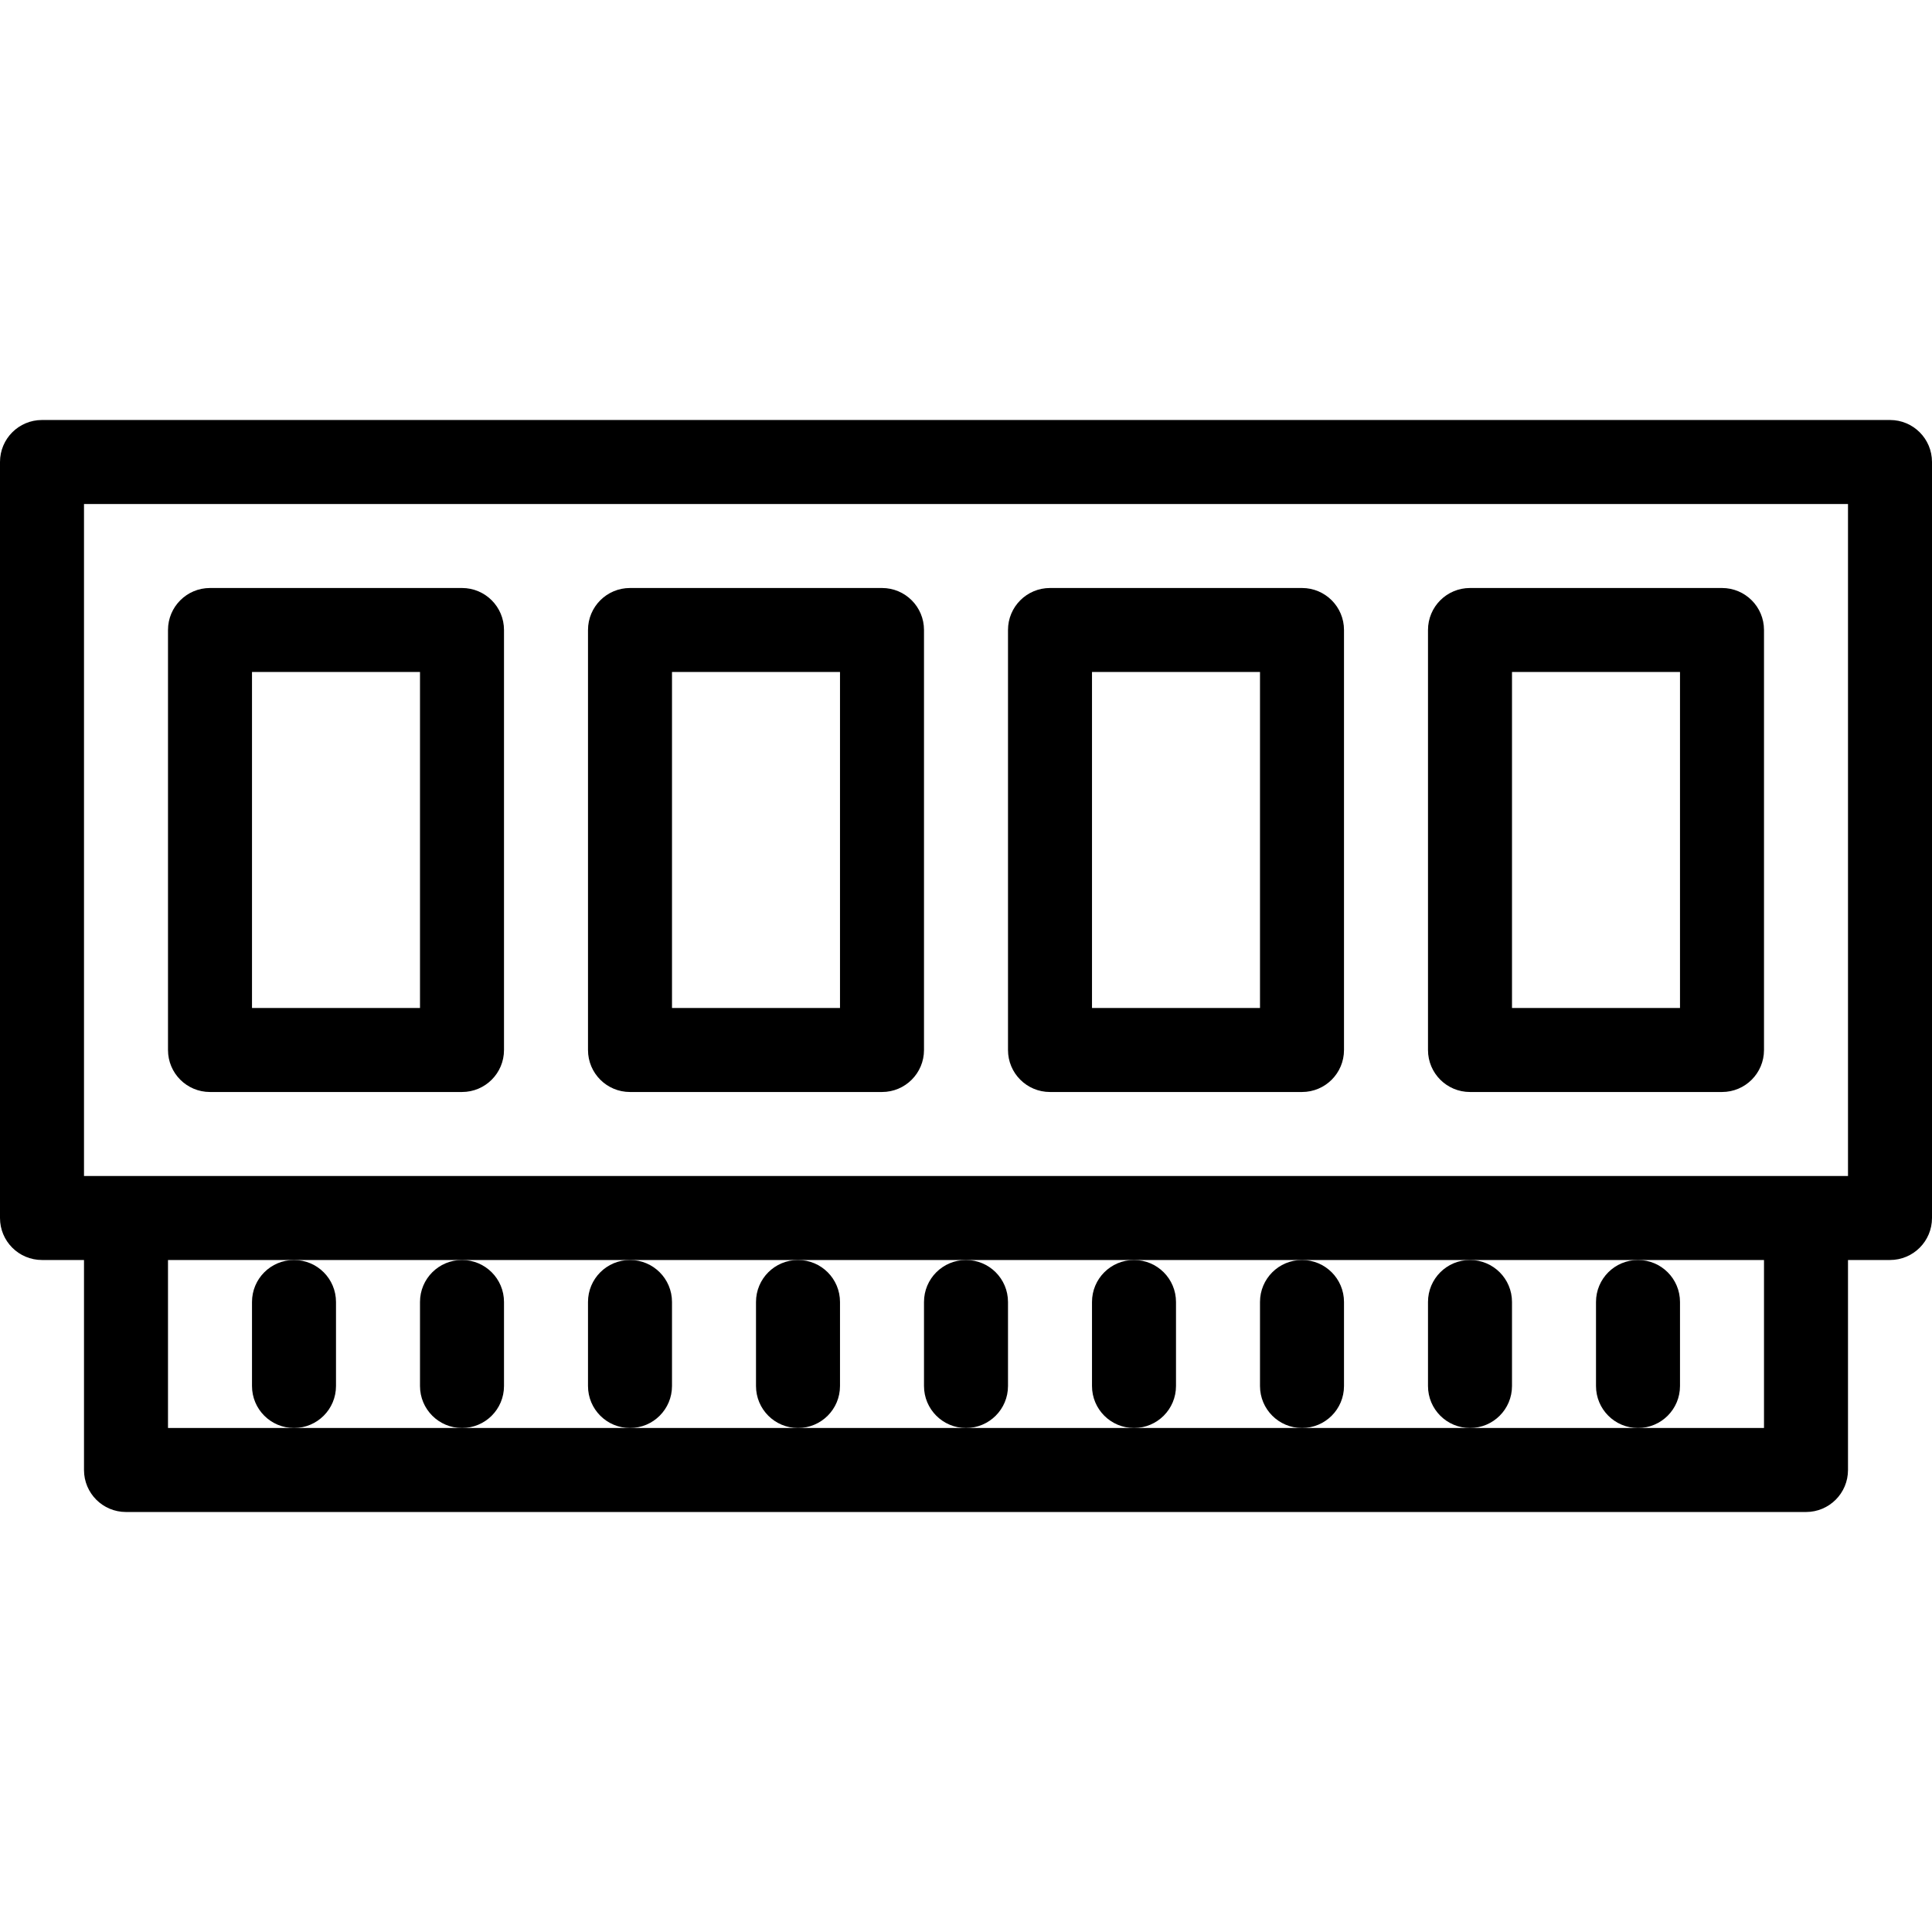
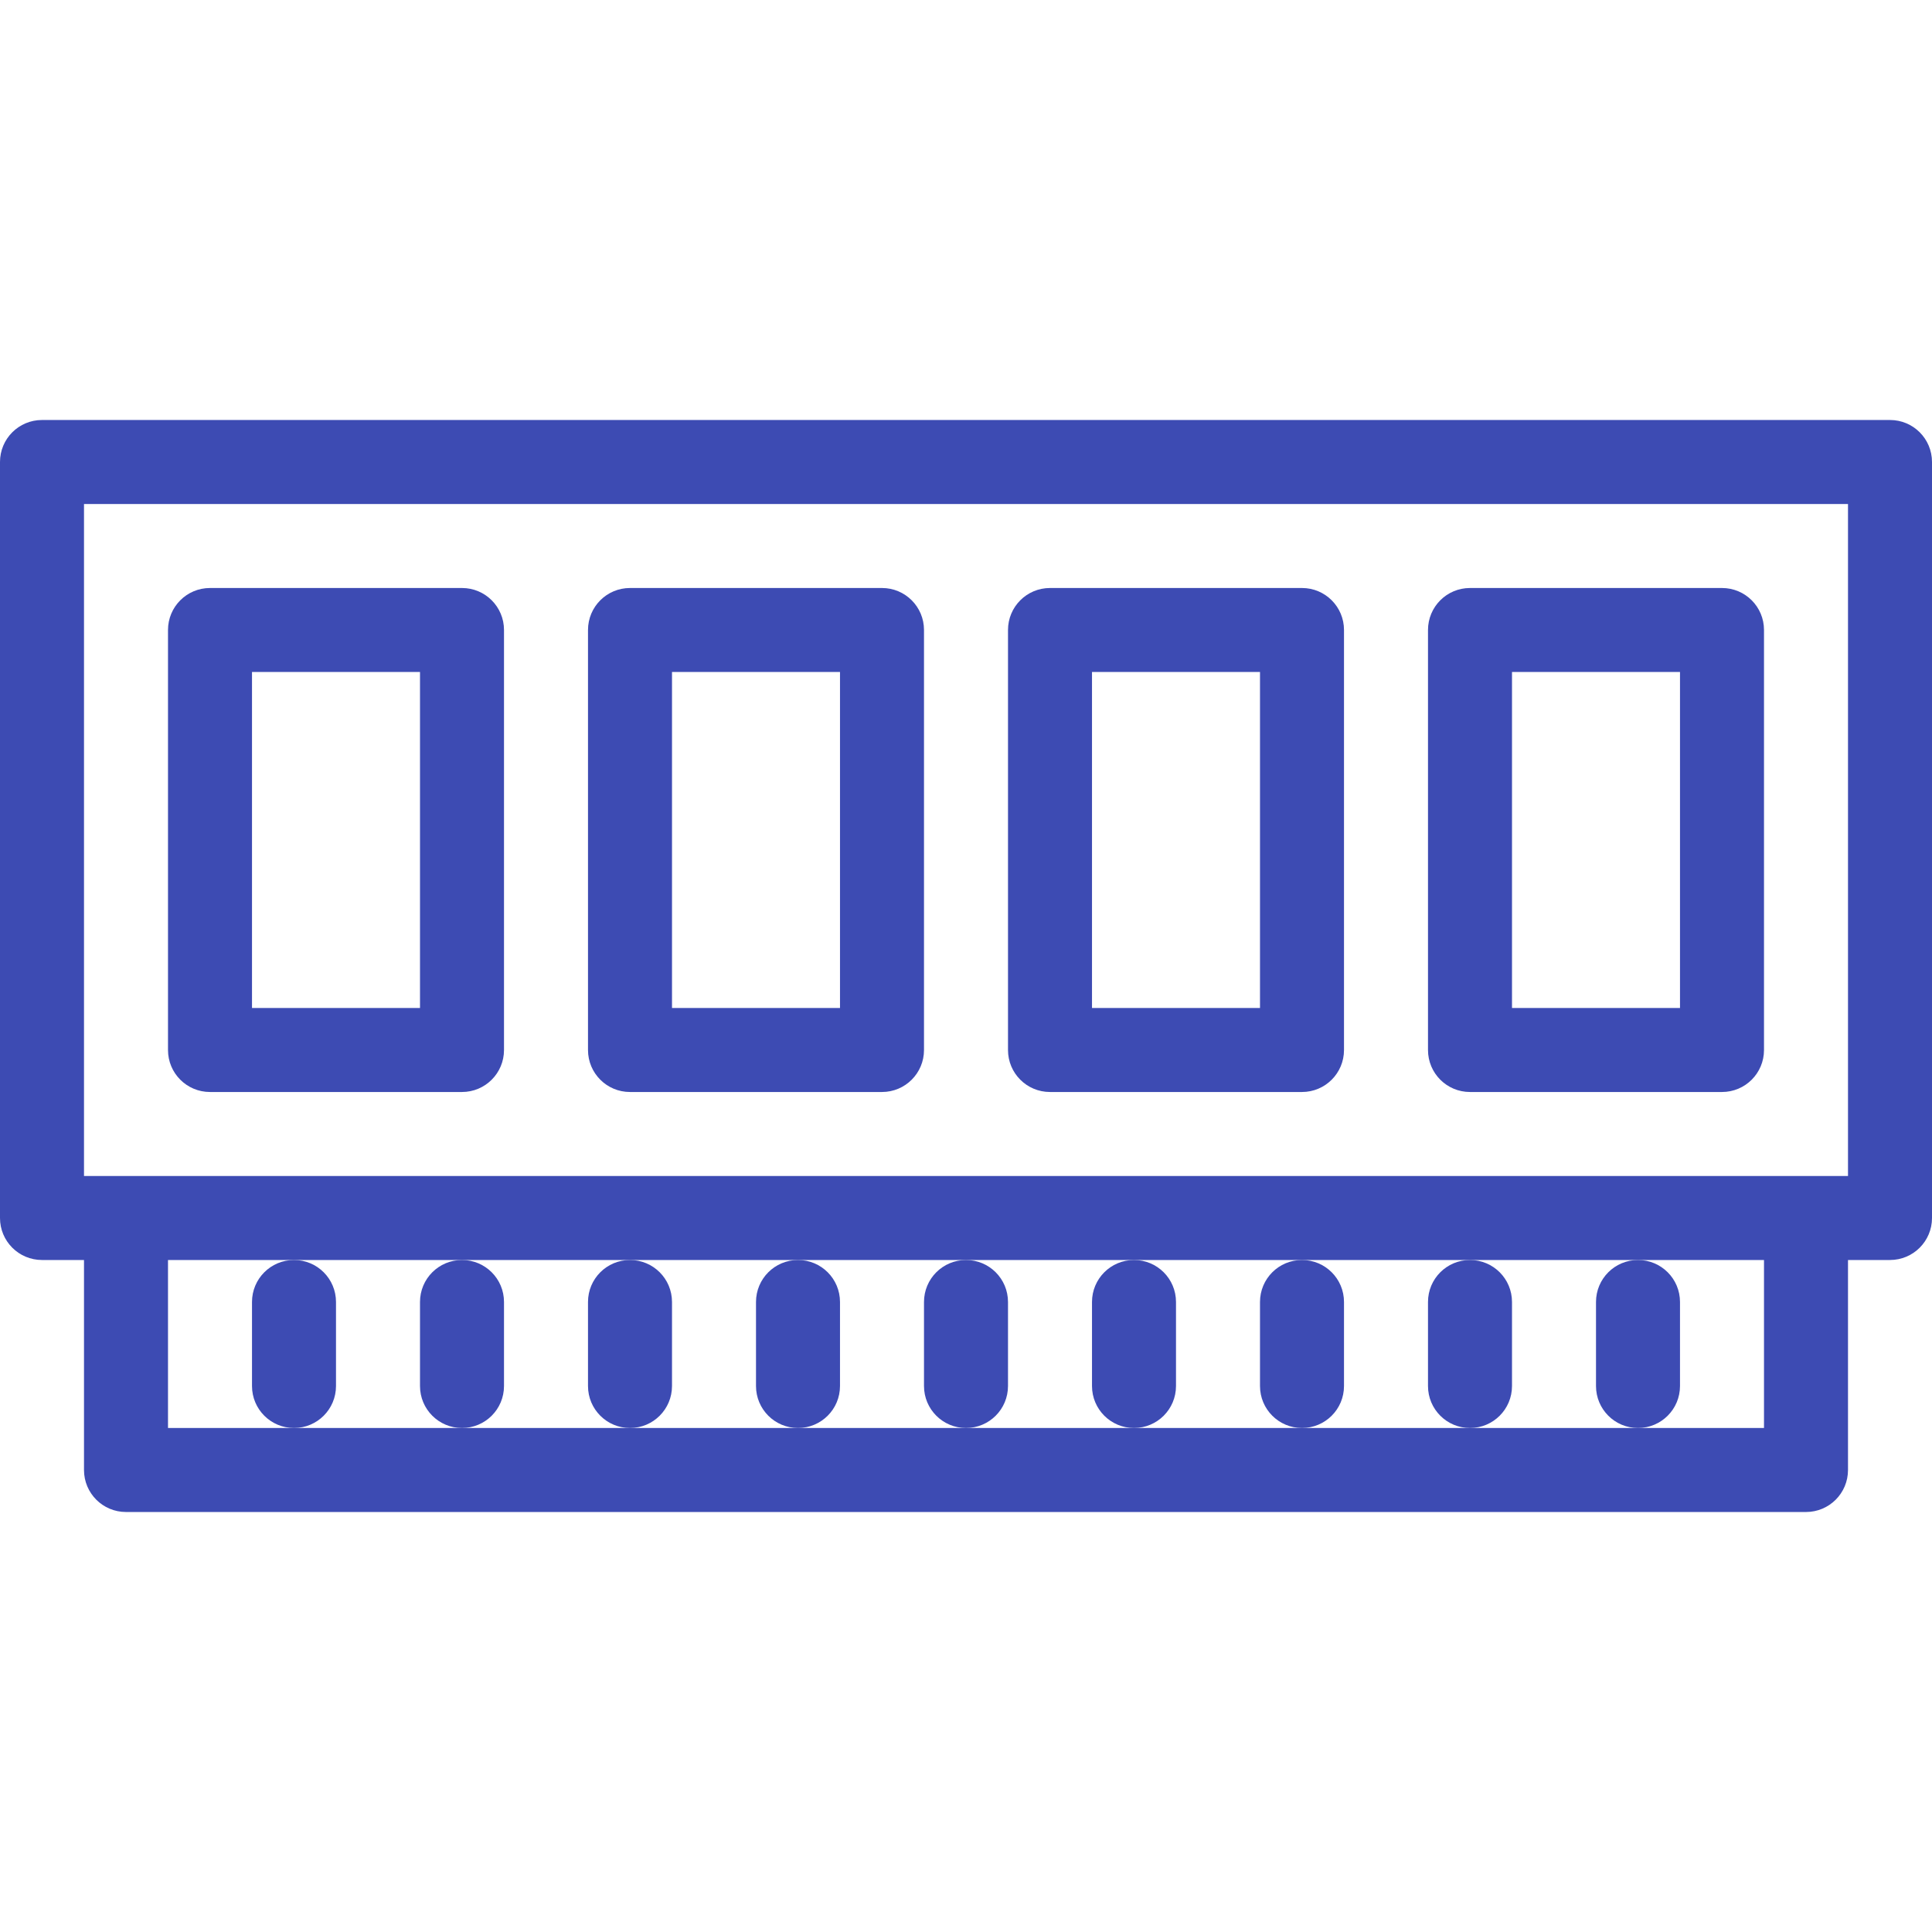
- <svg xmlns="http://www.w3.org/2000/svg" fill="#000000" height="800px" width="800px" version="1.1" id="Layer_1" viewBox="0 0 299.92 299.92" xml:space="preserve">
+ <svg xmlns="http://www.w3.org/2000/svg" fill="#3D4BB3 " height="800px" width="800px" version="1.1" id="Layer_1" viewBox="0 0 299.92 299.92" xml:space="preserve">
  <g>
    <g>
      <g>
        <path d="M293.4,65.2H6.52C2.914,65.2,0,68.114,0,71.72v117.36c0,3.606,2.914,6.52,6.52,6.52h6.52v32.6     c0,3.606,2.914,6.52,6.52,6.52h260.8c3.606,0,6.52-2.914,6.52-6.52v-32.6h6.52c3.606,0,6.52-2.914,6.52-6.52V71.72     C299.92,68.114,297.006,65.2,293.4,65.2z M273.84,221.68h-19.56H228.2h-26.08h-26.08h-26.08h-26.08H97.8H71.72H45.64H26.08V195.6     h19.56h26.08H97.8h26.08h26.08h26.08h26.08h26.08h26.08h19.56V221.68z M286.88,182.56h-6.52H19.56h-6.52V78.24h273.84V182.56z" />
        <path d="M32.6,169.52h39.12c3.606,0,6.52-2.914,6.52-6.52V97.8c0-3.606-2.914-6.52-6.52-6.52H32.6c-3.606,0-6.52,2.914-6.52,6.52     V163C26.08,166.606,28.994,169.52,32.6,169.52z M39.12,104.32H65.2v52.16H39.12V104.32z" />
        <path d="M97.8,169.52h39.12c3.606,0,6.52-2.914,6.52-6.52V97.8c0-3.606-2.914-6.52-6.52-6.52H97.8c-3.606,0-6.52,2.914-6.52,6.52     V163C91.28,166.606,94.194,169.52,97.8,169.52z M104.32,104.32h26.08v52.16h-26.08V104.32z" />
        <path d="M163,169.52h39.12c3.606,0,6.52-2.914,6.52-6.52V97.8c0-3.606-2.914-6.52-6.52-6.52H163c-3.606,0-6.52,2.914-6.52,6.52     V163C156.48,166.606,159.394,169.52,163,169.52z M169.52,104.32h26.08v52.16h-26.08V104.32z" />
        <path d="M228.2,169.52h39.12c3.606,0,6.52-2.914,6.52-6.52V97.8c0-3.606-2.914-6.52-6.52-6.52H228.2     c-3.606,0-6.52,2.914-6.52,6.52V163C221.68,166.606,224.594,169.52,228.2,169.52z M234.72,104.32h26.08v52.16h-26.08V104.32z" />
        <path d="M52.16,215.16v-13.04c0-3.606-2.914-6.52-6.52-6.52c-3.606,0-6.52,2.914-6.52,6.52v13.04c0,3.606,2.914,6.52,6.52,6.52     C49.246,221.68,52.16,218.766,52.16,215.16z" />
        <path d="M78.24,215.16v-13.04c0-3.606-2.914-6.52-6.52-6.52c-3.606,0-6.52,2.914-6.52,6.52v13.04c0,3.606,2.914,6.52,6.52,6.52     C75.326,221.68,78.24,218.766,78.24,215.16z" />
        <path d="M104.32,215.16v-13.04c0-3.606-2.914-6.52-6.52-6.52c-3.606,0-6.52,2.914-6.52,6.52v13.04c0,3.606,2.914,6.52,6.52,6.52     C101.406,221.68,104.32,218.766,104.32,215.16z" />
        <path d="M130.4,215.16v-13.04c0-3.606-2.914-6.52-6.52-6.52c-3.606,0-6.52,2.914-6.52,6.52v13.04c0,3.606,2.914,6.52,6.52,6.52     C127.486,221.68,130.4,218.766,130.4,215.16z" />
        <path d="M156.48,215.16v-13.04c0-3.606-2.914-6.52-6.52-6.52s-6.52,2.914-6.52,6.52v13.04c0,3.606,2.914,6.52,6.52,6.52     S156.48,218.766,156.48,215.16z" />
        <path d="M182.56,215.16v-13.04c0-3.606-2.914-6.52-6.52-6.52c-3.606,0-6.52,2.914-6.52,6.52v13.04c0,3.606,2.914,6.52,6.52,6.52     C179.646,221.68,182.56,218.766,182.56,215.16z" />
        <path d="M208.64,215.16v-13.04c0-3.606-2.914-6.52-6.52-6.52c-3.606,0-6.52,2.914-6.52,6.52v13.04c0,3.606,2.914,6.52,6.52,6.52     C205.726,221.68,208.64,218.766,208.64,215.16z" />
        <path d="M234.72,215.16v-13.04c0-3.606-2.914-6.52-6.52-6.52c-3.606,0-6.52,2.914-6.52,6.52v13.04c0,3.606,2.914,6.52,6.52,6.52     C231.806,221.68,234.72,218.766,234.72,215.16z" />
        <path d="M260.8,215.16v-13.04c0-3.606-2.914-6.52-6.52-6.52c-3.606,0-6.52,2.914-6.52,6.52v13.04c0,3.606,2.914,6.52,6.52,6.52     C257.886,221.68,260.8,218.766,260.8,215.16z" />
      </g>
    </g>
  </g>
</svg>
